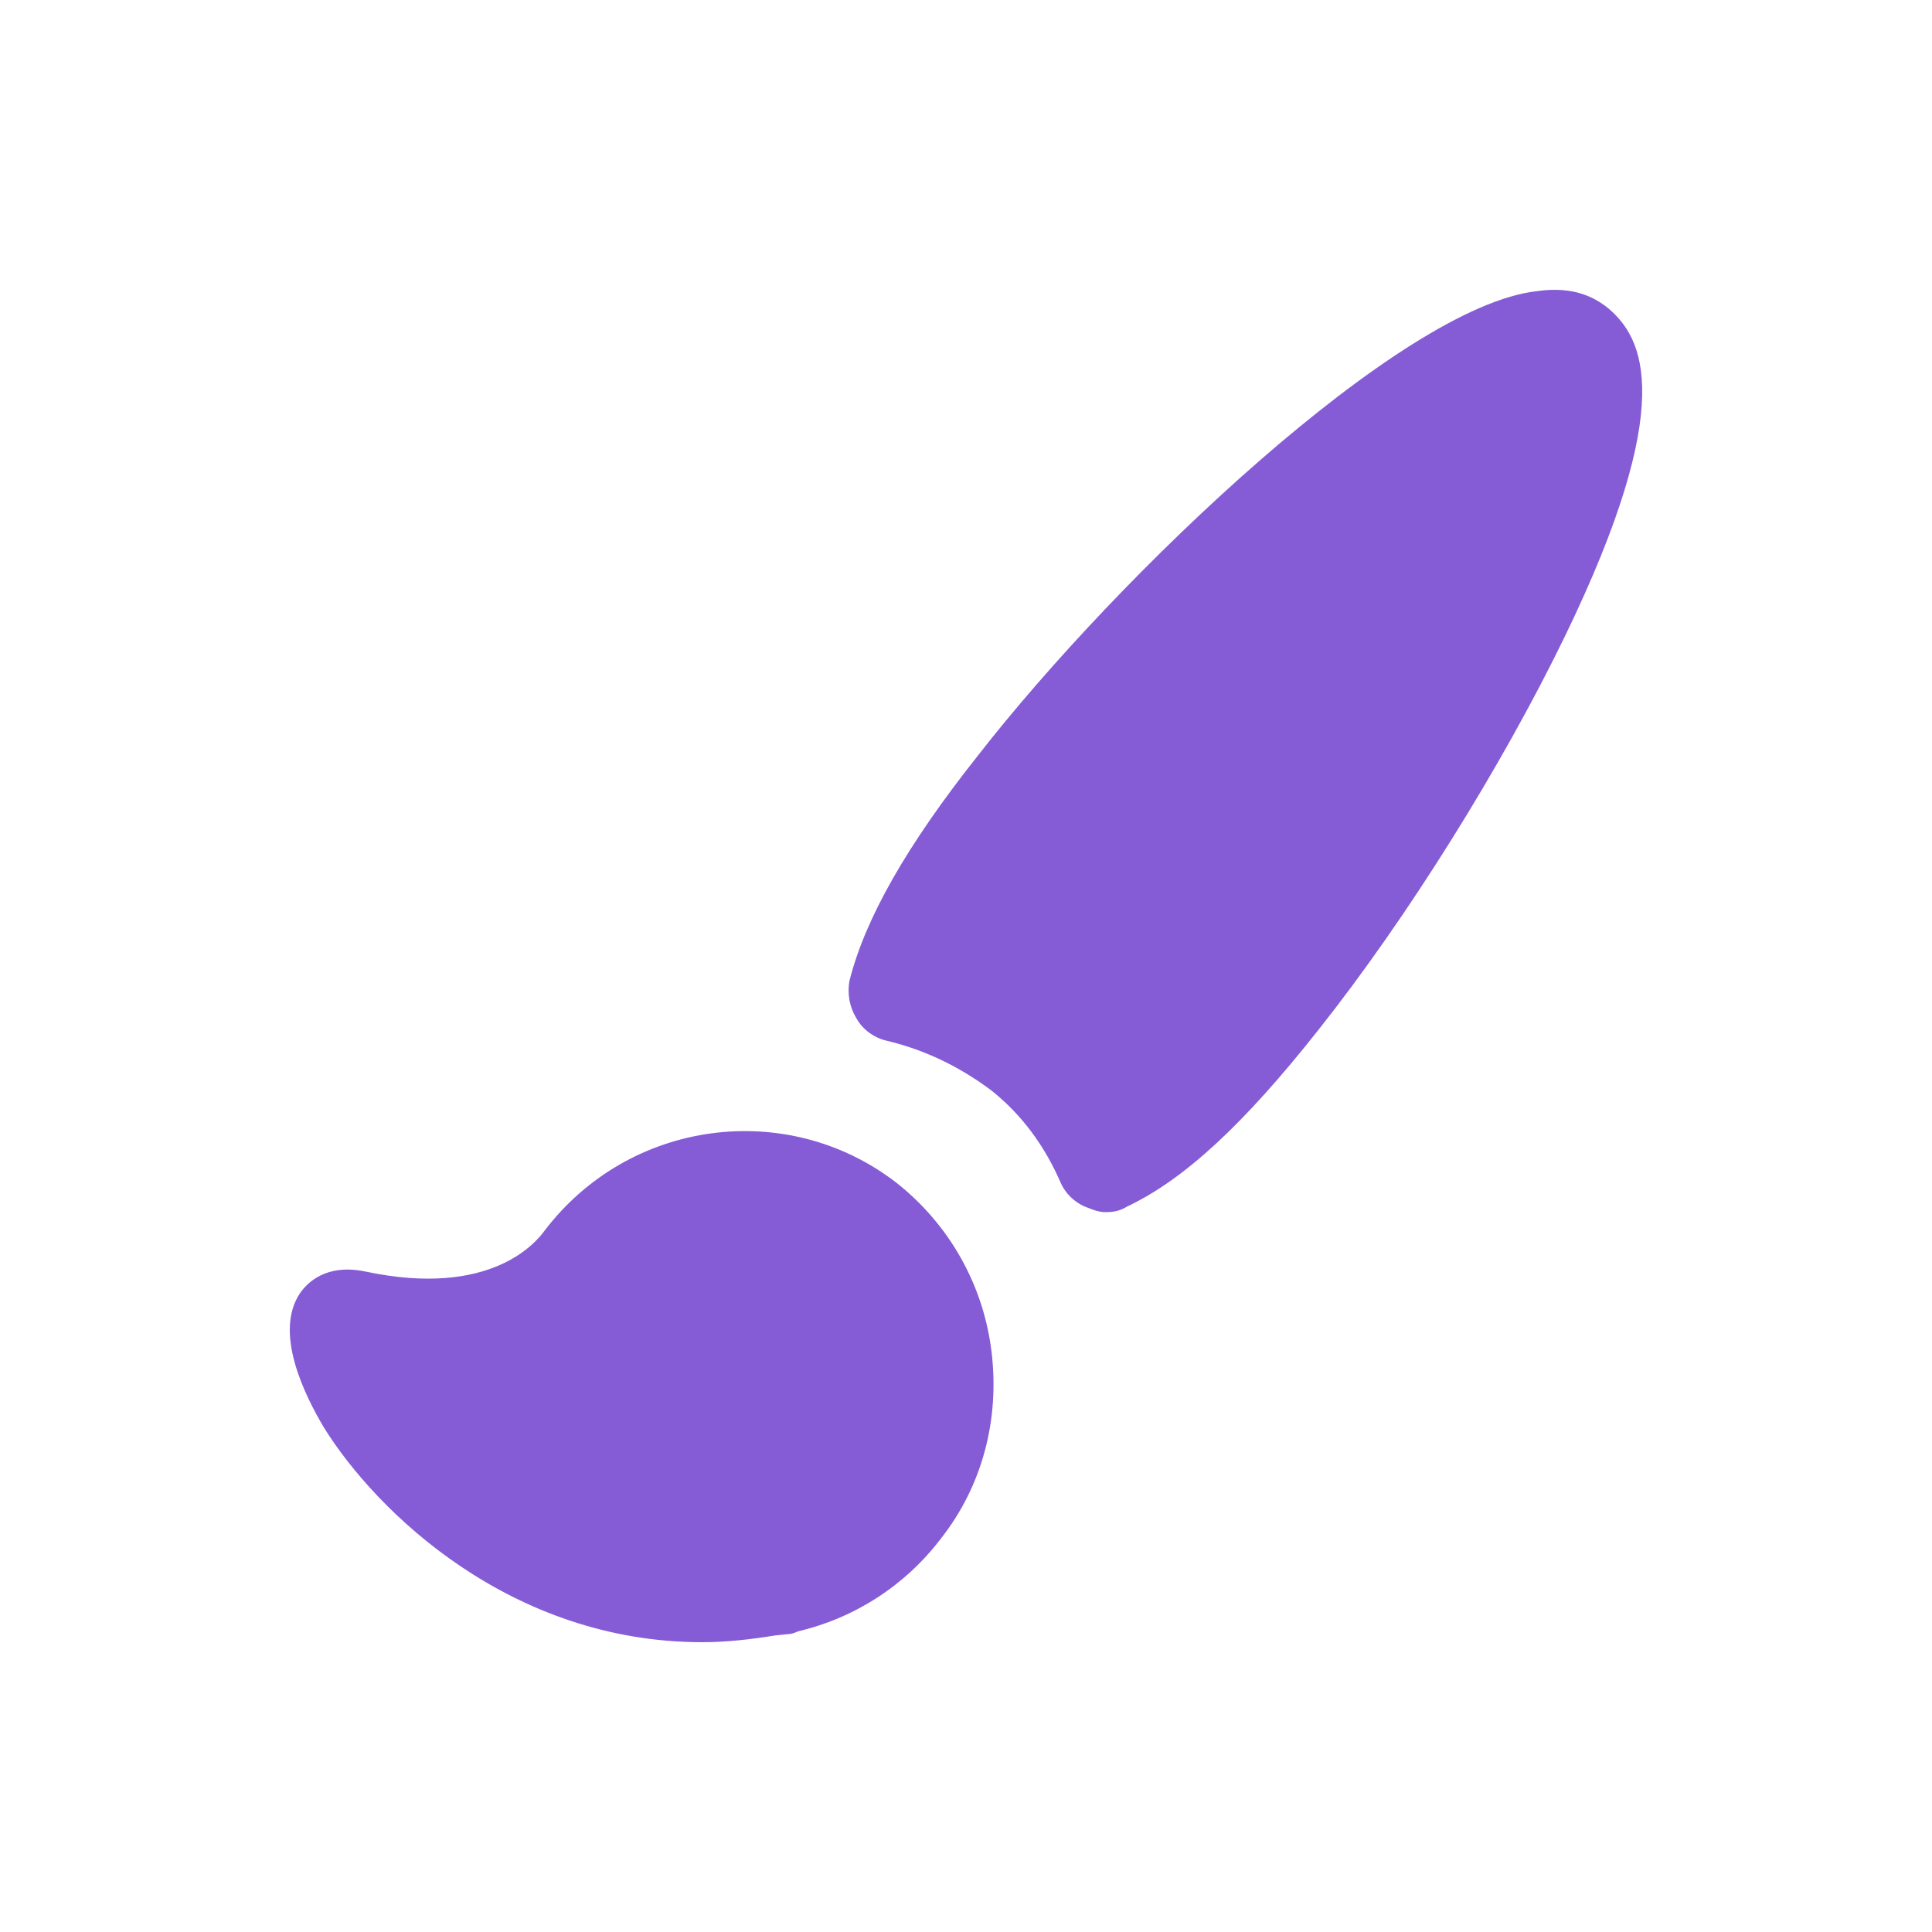
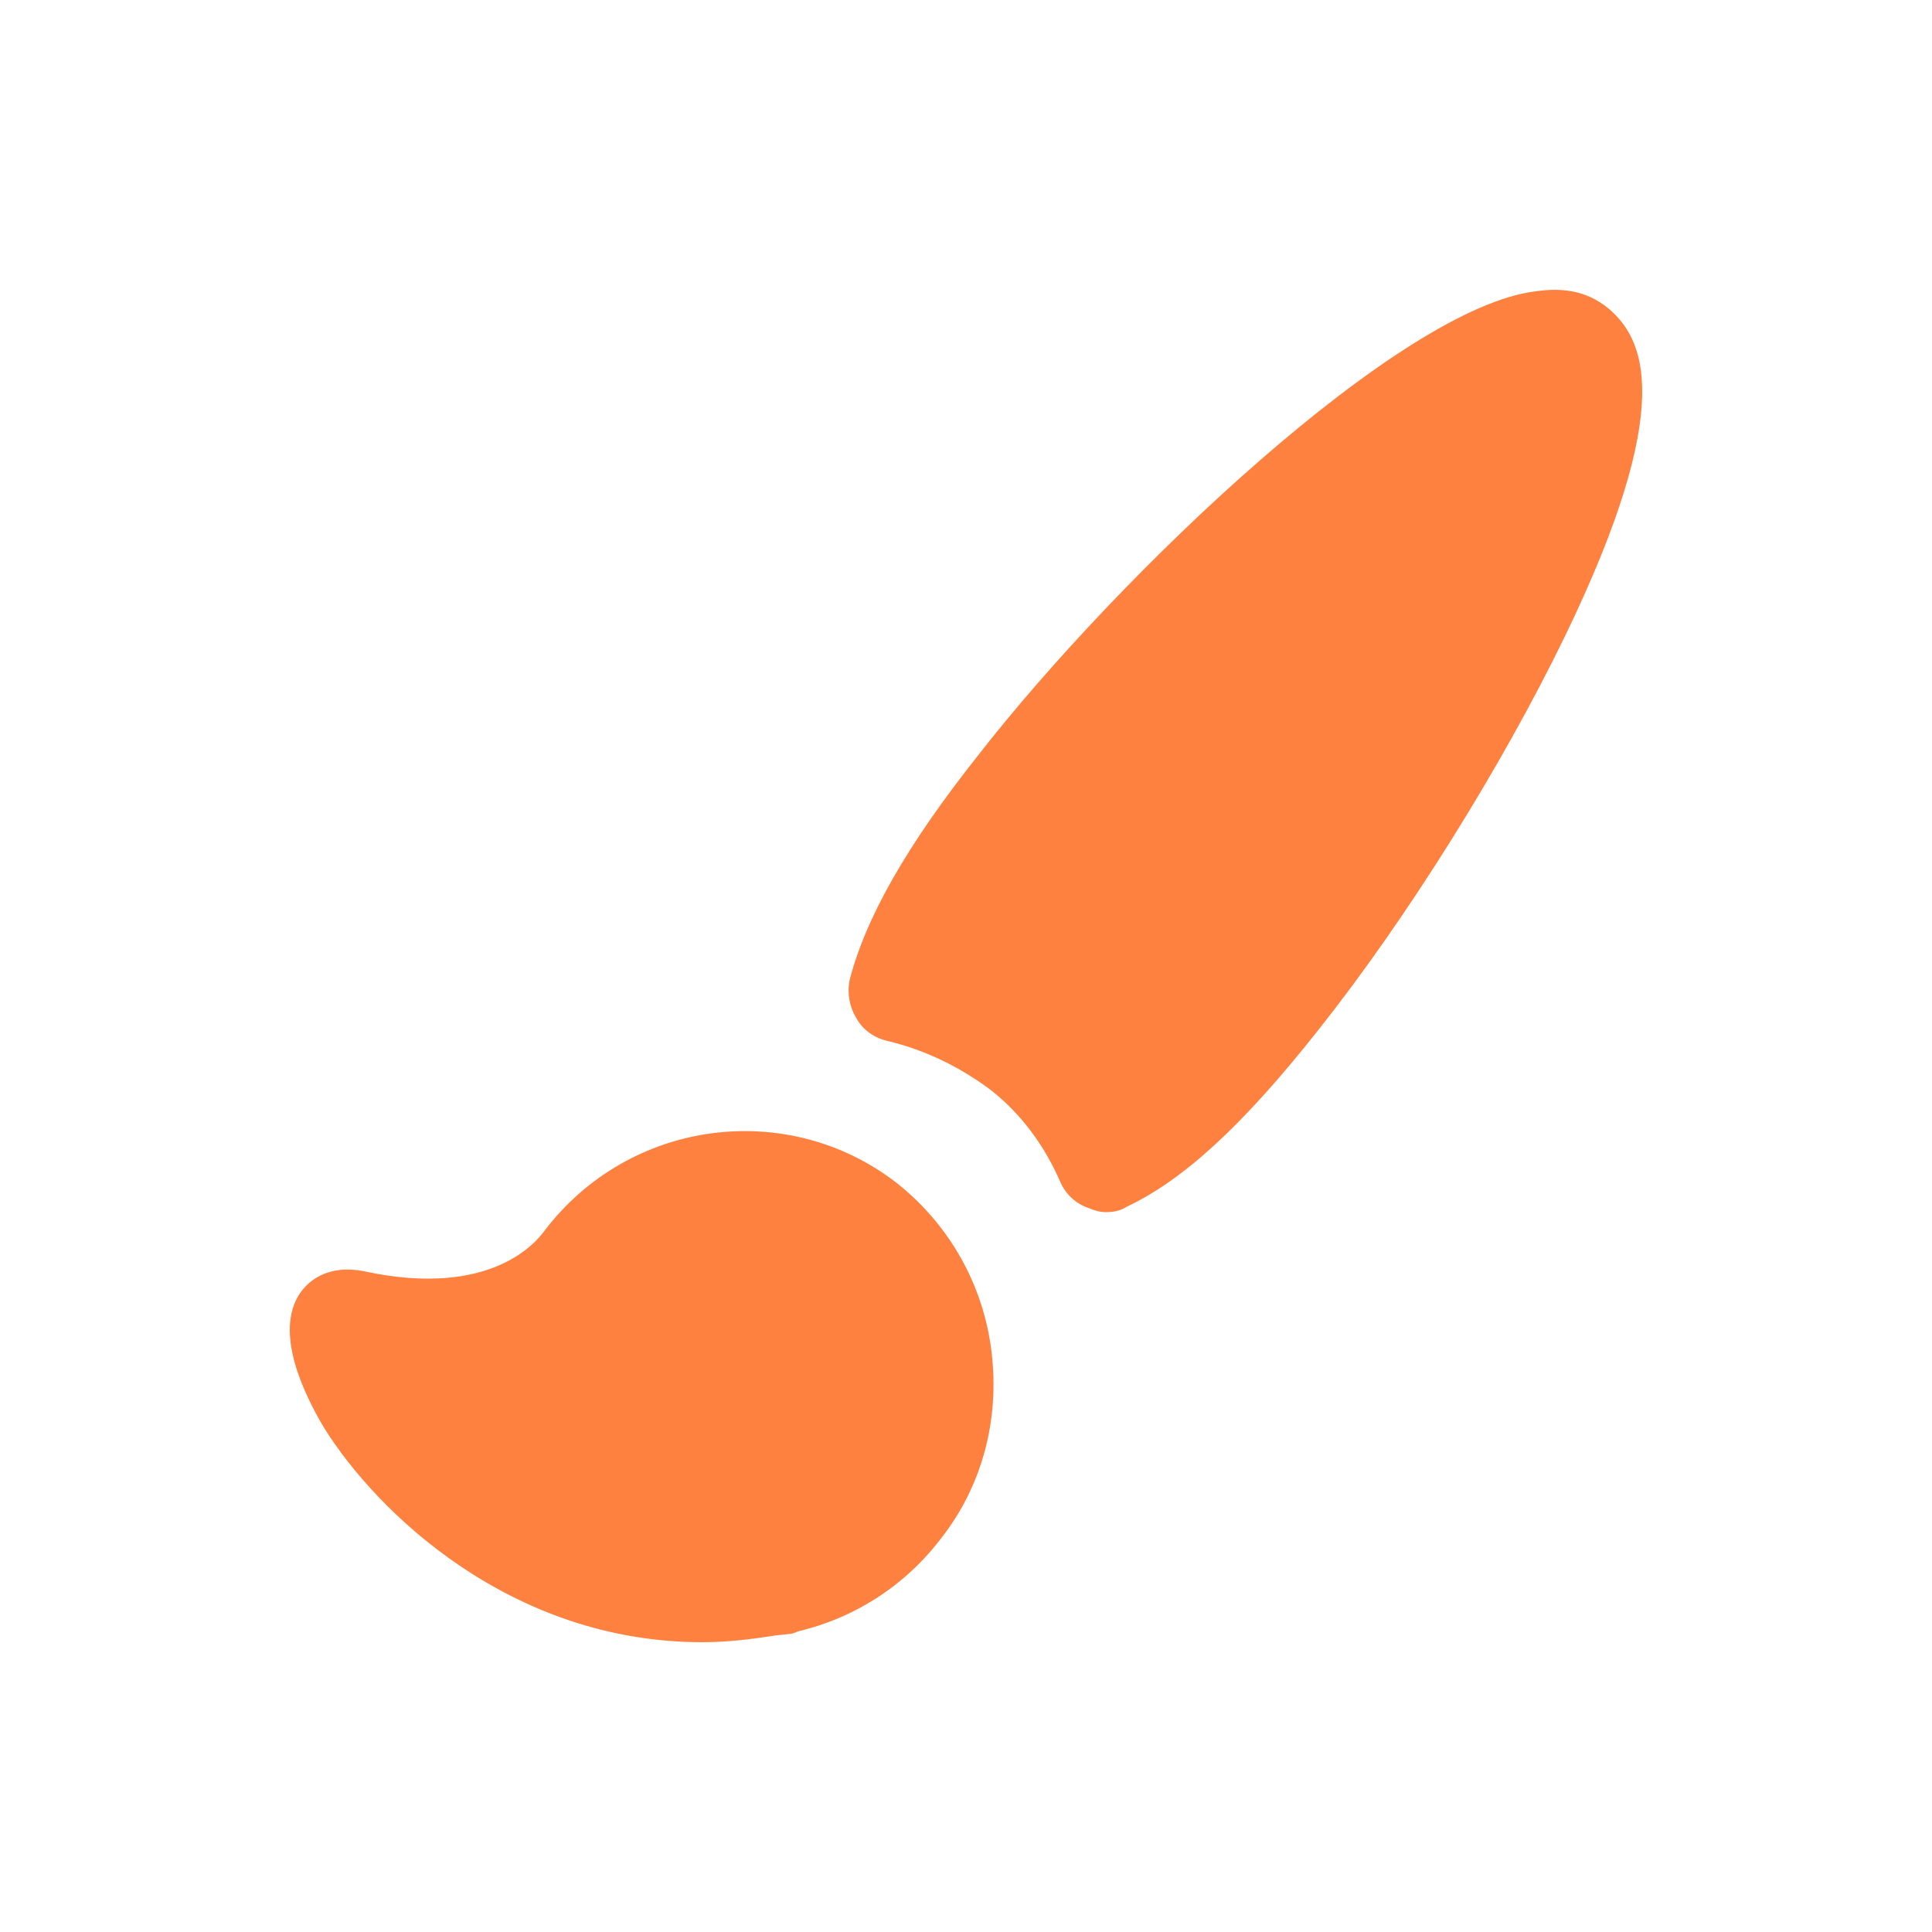
<svg xmlns="http://www.w3.org/2000/svg" width="20px" height="20px" viewBox="0 0 20 20" version="1.1">
  <defs />
  <g id="Paint-Editor-V1" stroke="none" stroke-width="1" fill="none" fill-rule="evenodd">
-     <path d="M16.2,6.587 C15.542,7.942 14.566,9.505 13.646,10.664 C12.875,11.64 12.257,12.212 11.666,12.491 C11.597,12.534 11.53,12.548 11.446,12.548 C11.391,12.548 11.336,12.534 11.268,12.505 C11.144,12.464 11.034,12.367 10.979,12.241 C10.814,11.863 10.581,11.543 10.266,11.291 C9.949,11.053 9.591,10.872 9.181,10.774 C9.056,10.746 8.932,10.664 8.863,10.537 C8.795,10.425 8.768,10.286 8.795,10.147 C8.959,9.505 9.385,8.752 10.127,7.817 C11.585,5.945 14.498,3.169 15.911,3.014 C16.296,2.958 16.516,3.083 16.653,3.195 C17.012,3.502 17.369,4.174 16.2,6.587 Z M10.265,13.999 C10.348,14.697 10.169,15.381 9.742,15.925 C9.372,16.412 8.85,16.749 8.26,16.888 C8.232,16.902 8.191,16.916 8.163,16.916 L8.025,16.93 C7.765,16.972 7.518,17 7.269,17 C5.292,17 3.903,15.659 3.355,14.781 C3.147,14.432 2.833,13.79 3.107,13.385 C3.176,13.287 3.367,13.078 3.779,13.162 C5.085,13.441 5.552,12.855 5.635,12.743 C6.515,11.584 8.15,11.375 9.275,12.24 C9.826,12.673 10.182,13.301 10.265,13.999 Z" id="Fill-4" fill="#855CD6" />
+     <path d="M16.2,6.587 C15.542,7.942 14.566,9.505 13.646,10.664 C12.875,11.64 12.257,12.212 11.666,12.491 C11.597,12.534 11.53,12.548 11.446,12.548 C11.391,12.548 11.336,12.534 11.268,12.505 C11.144,12.464 11.034,12.367 10.979,12.241 C10.814,11.863 10.581,11.543 10.266,11.291 C9.949,11.053 9.591,10.872 9.181,10.774 C9.056,10.746 8.932,10.664 8.863,10.537 C8.795,10.425 8.768,10.286 8.795,10.147 C8.959,9.505 9.385,8.752 10.127,7.817 C11.585,5.945 14.498,3.169 15.911,3.014 C16.296,2.958 16.516,3.083 16.653,3.195 C17.012,3.502 17.369,4.174 16.2,6.587 Z M10.265,13.999 C10.348,14.697 10.169,15.381 9.742,15.925 C9.372,16.412 8.85,16.749 8.26,16.888 C8.232,16.902 8.191,16.916 8.163,16.916 L8.025,16.93 C7.765,16.972 7.518,17 7.269,17 C5.292,17 3.903,15.659 3.355,14.781 C3.147,14.432 2.833,13.79 3.107,13.385 C3.176,13.287 3.367,13.078 3.779,13.162 C5.085,13.441 5.552,12.855 5.635,12.743 C6.515,11.584 8.15,11.375 9.275,12.24 C9.826,12.673 10.182,13.301 10.265,13.999 Z" id="Fill-4" fill="#ff813f" />
  </g>
</svg>
